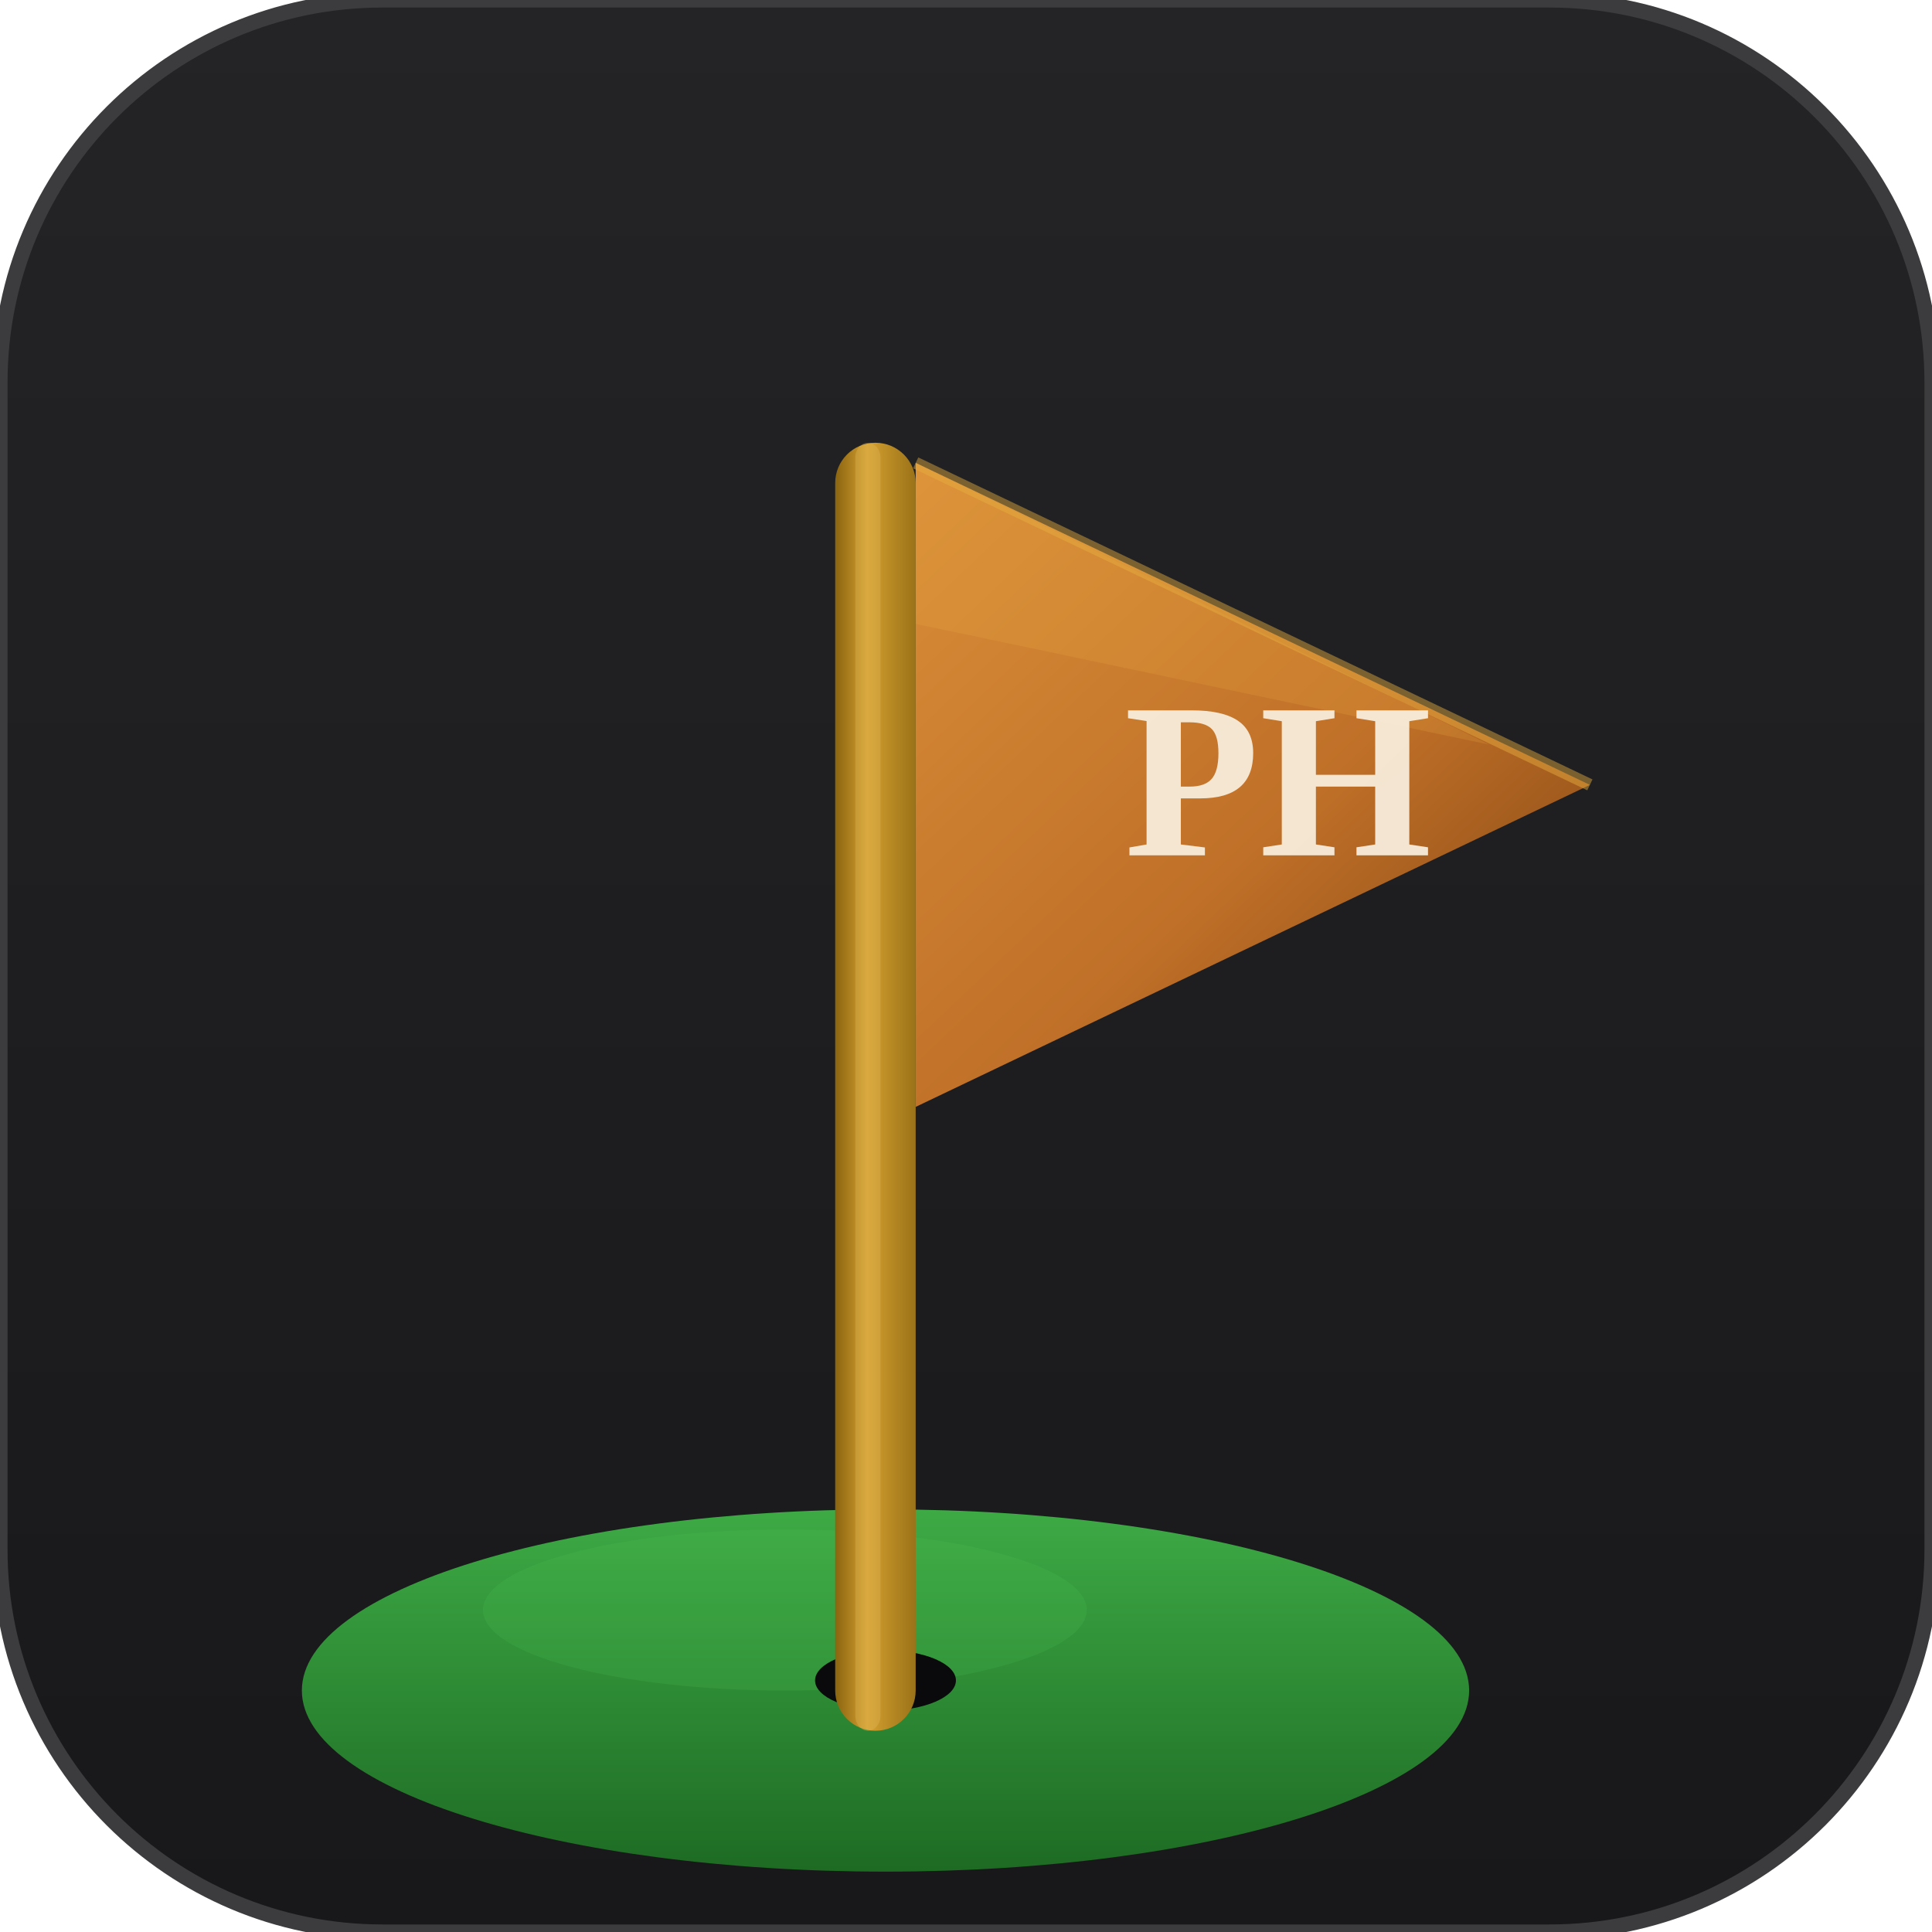
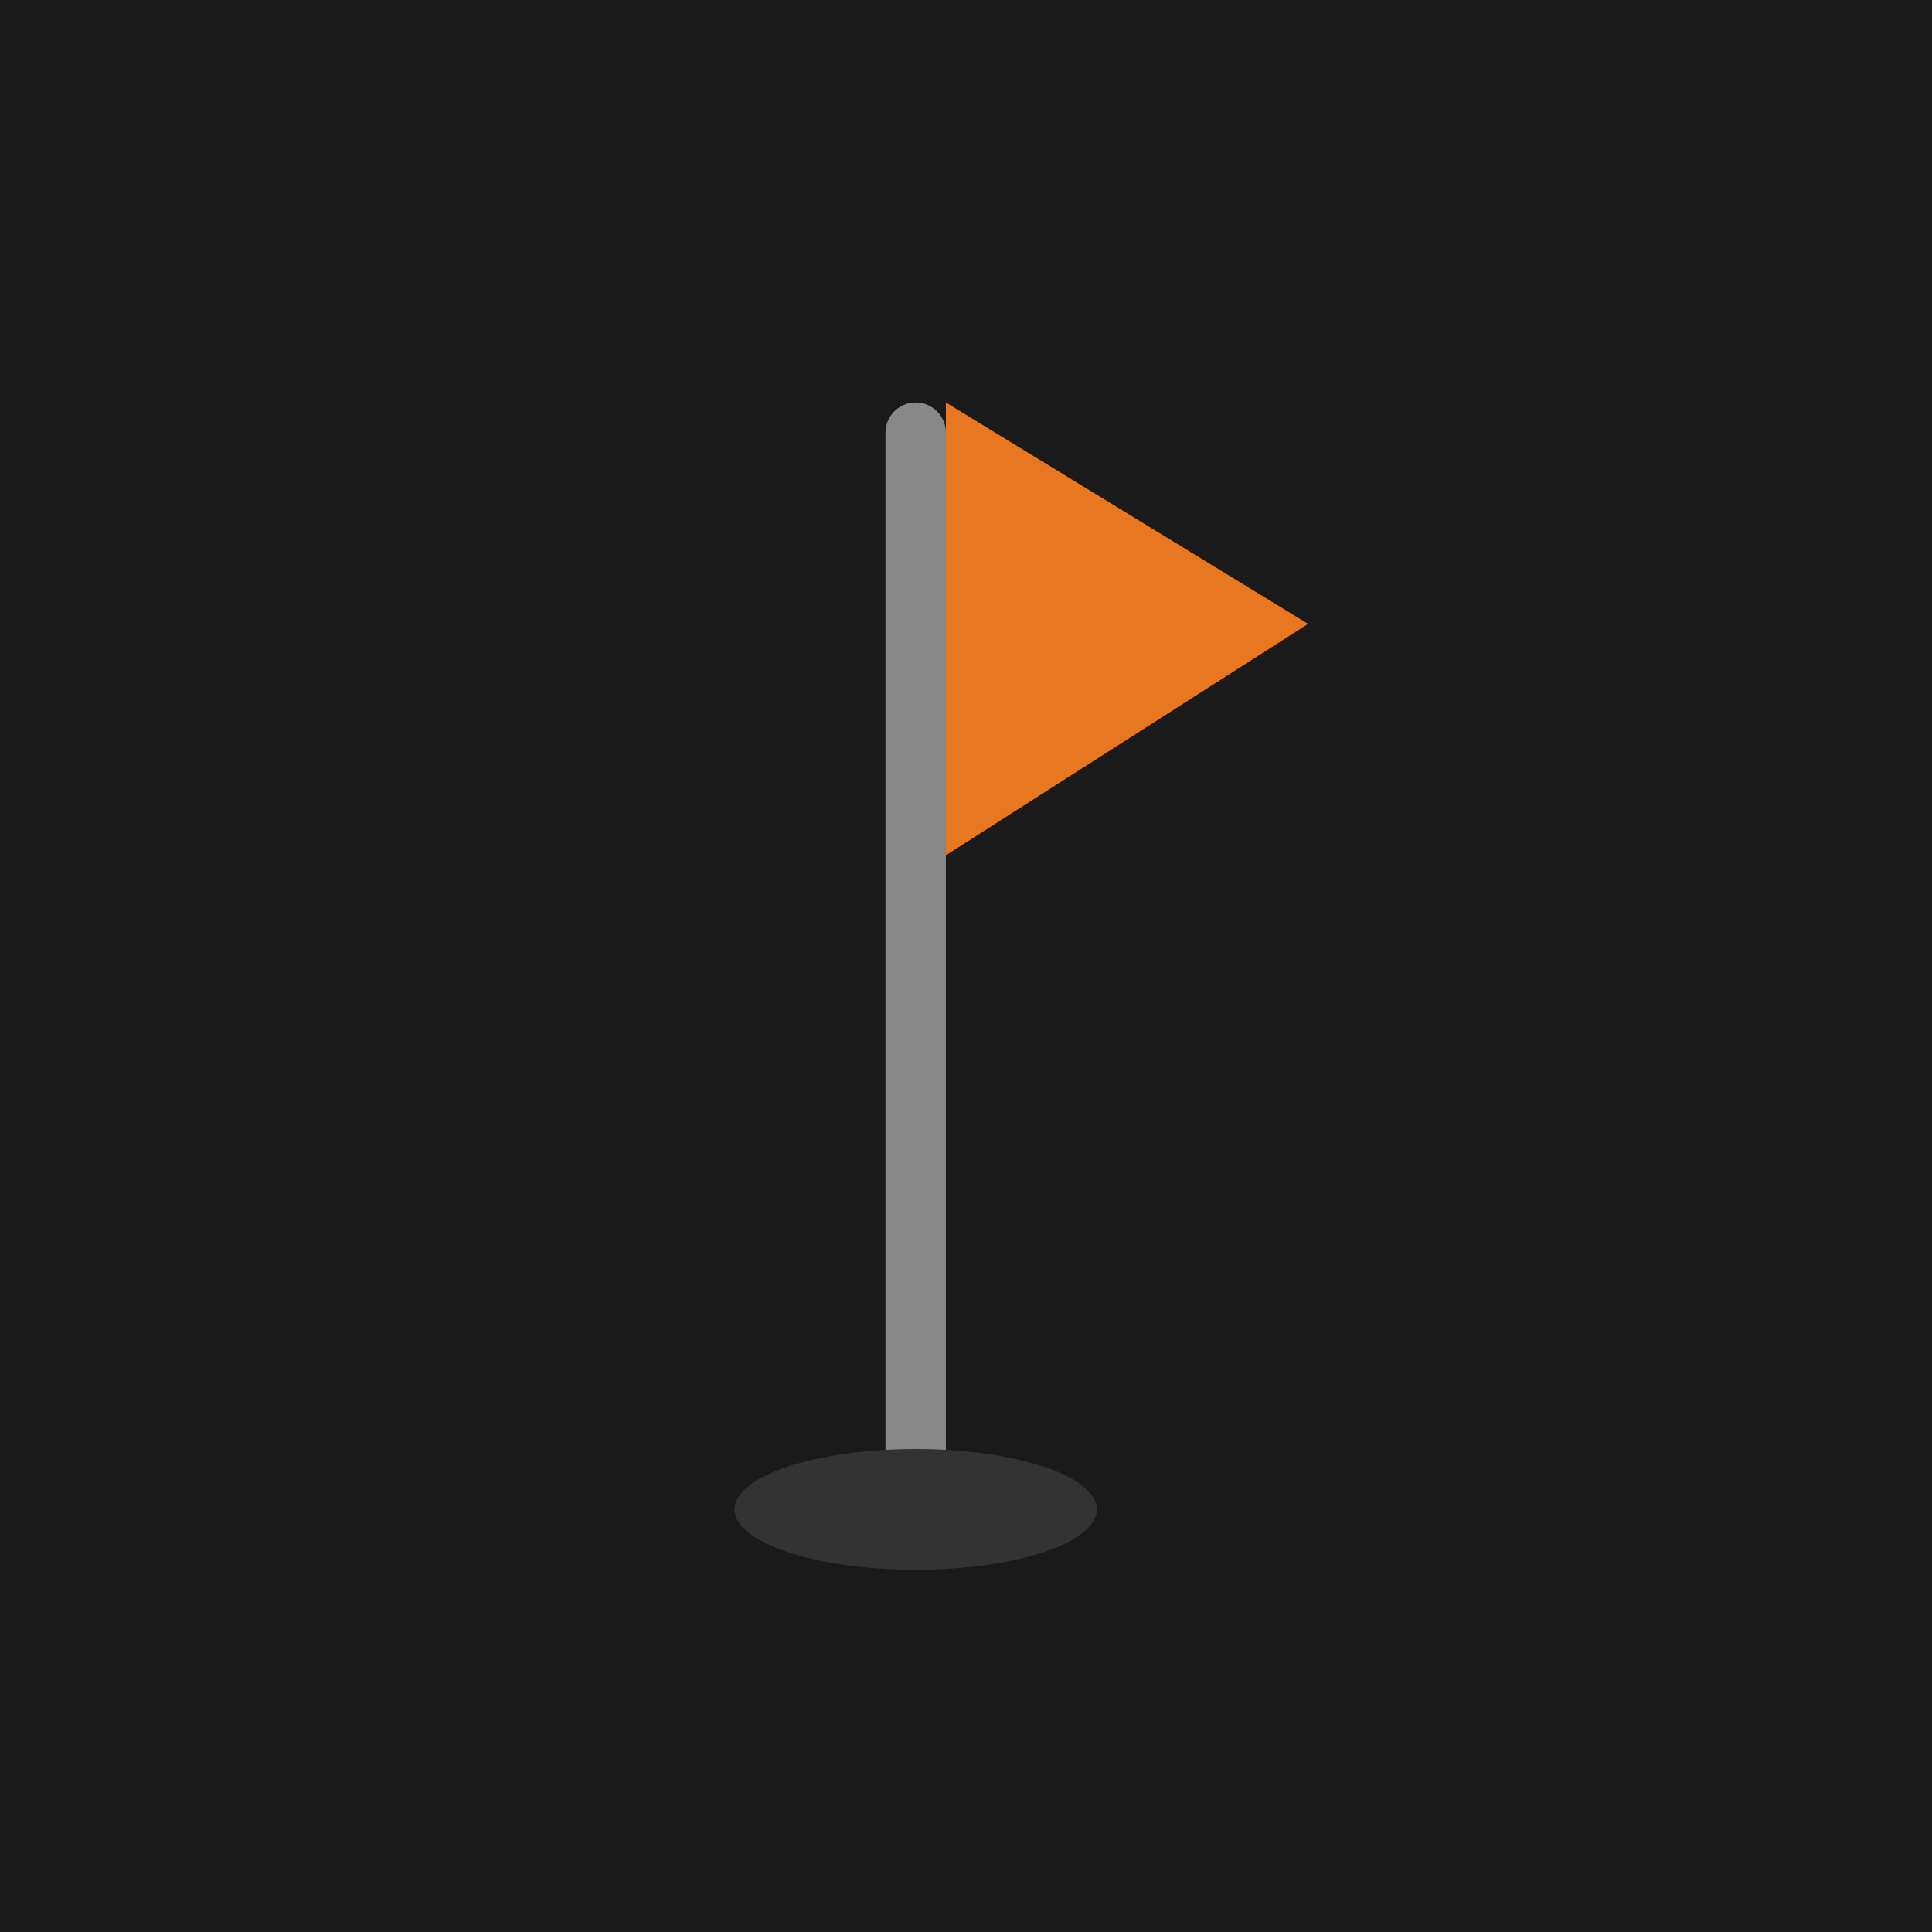
<svg xmlns="http://www.w3.org/2000/svg" viewBox="0 0 192 192">
-   <defs>
-     <linearGradient id="bg" x1="0" y1="0" x2="0" y2="1">
-       <stop offset="0%" stop-color="#242426" />
-       <stop offset="100%" stop-color="#18181A" />
-     </linearGradient>
-     <linearGradient id="pole" x1="0" y1="0" x2="1" y2="0">
-       <stop offset="0%" stop-color="#8B6410" />
-       <stop offset="40%" stop-color="#D4A030" />
-       <stop offset="100%" stop-color="#9A7218" />
-     </linearGradient>
-     <linearGradient id="flag" x1="0" y1="0" x2="1" y2="1">
-       <stop offset="0%" stop-color="#D98E38" />
-       <stop offset="55%" stop-color="#C07028" />
-       <stop offset="100%" stop-color="#7A4010" />
-     </linearGradient>
-     <linearGradient id="grn" x1="0" y1="0" x2="0" y2="1">
-       <stop offset="0%" stop-color="#3DAA45" />
-       <stop offset="100%" stop-color="#1E6B24" />
-     </linearGradient>
-   </defs>
-   <rect width="192" height="192" rx="38" fill="url(#bg)" />
-   <rect width="192" height="192" rx="38" fill="none" stroke="#3C3C3E" stroke-width="1.5" />
-   <ellipse cx="88" cy="168" rx="58" ry="18" fill="url(#grn)" />
-   <ellipse cx="78" cy="160" rx="30" ry="8" fill="#4DC455" opacity="0.18" />
-   <ellipse cx="88" cy="167" rx="7" ry="3" fill="#0A0A0C" />
-   <rect x="83" y="44" width="8" height="128" rx="4" fill="url(#pole)" />
-   <rect x="85" y="44" width="2.5" height="128" rx="1.5" fill="#E8C060" opacity="0.3" />
-   <path d="M91 46 L158 78 L91 110 Z" fill="url(#flag)" />
-   <path d="M91 46 L148 74 L91 62 Z" fill="#E8A840" opacity="0.22" />
-   <path d="M91 46 L158 78" stroke="#E8B040" stroke-width="1.2" fill="none" opacity="0.45" />
-   <text x="127" y="85" font-family="Georgia, 'Times New Roman', serif" font-size="22" font-weight="700" fill="#F8F0E0" text-anchor="middle" opacity="0.92">PH</text>
-   <text x="96" y="207" font-family="-apple-system, 'Arial Black', Arial, sans-serif" font-size="0" fill="#C4762A" text-anchor="middle" />
+   <rect width="192" height="192" fill="#1A1A1A" />
+   <rect x="88" y="40" width="6" height="110" rx="3" fill="#888888" />
+   <polygon points="94,40 94,85 130,62" fill="#E87722" />
+   <ellipse cx="91" cy="150" rx="18" ry="6" fill="#333333" />
</svg>
